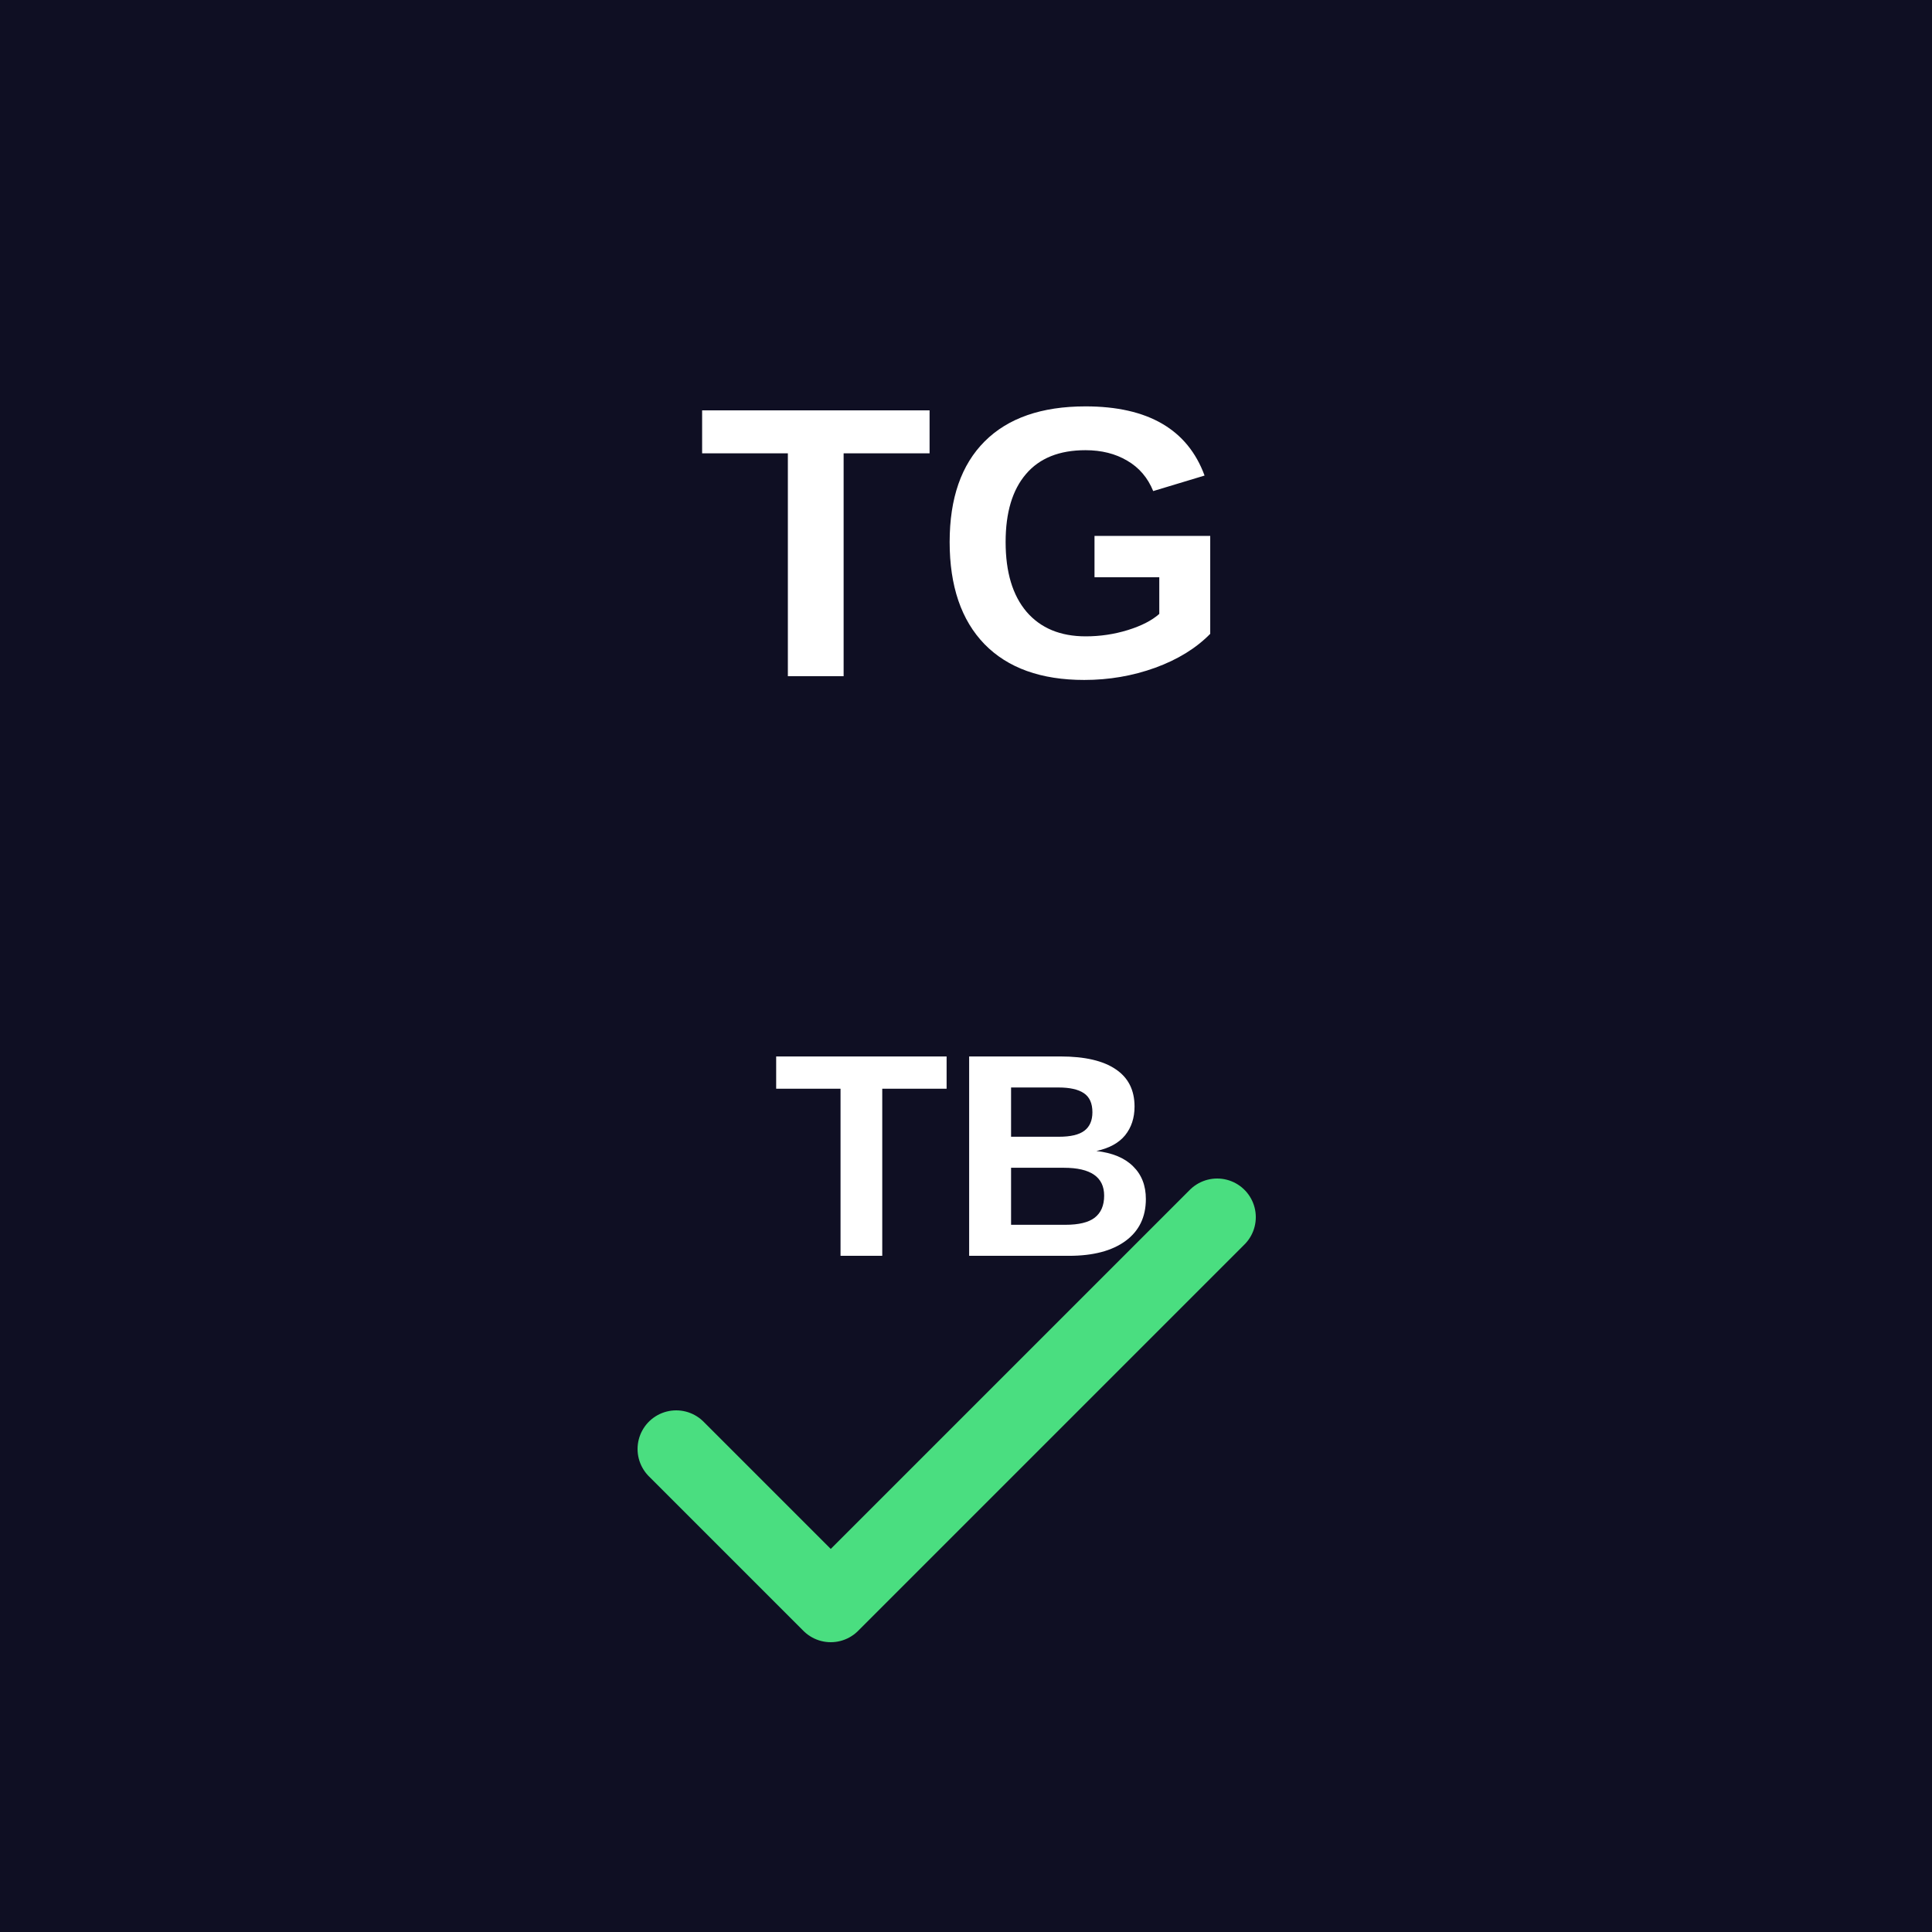
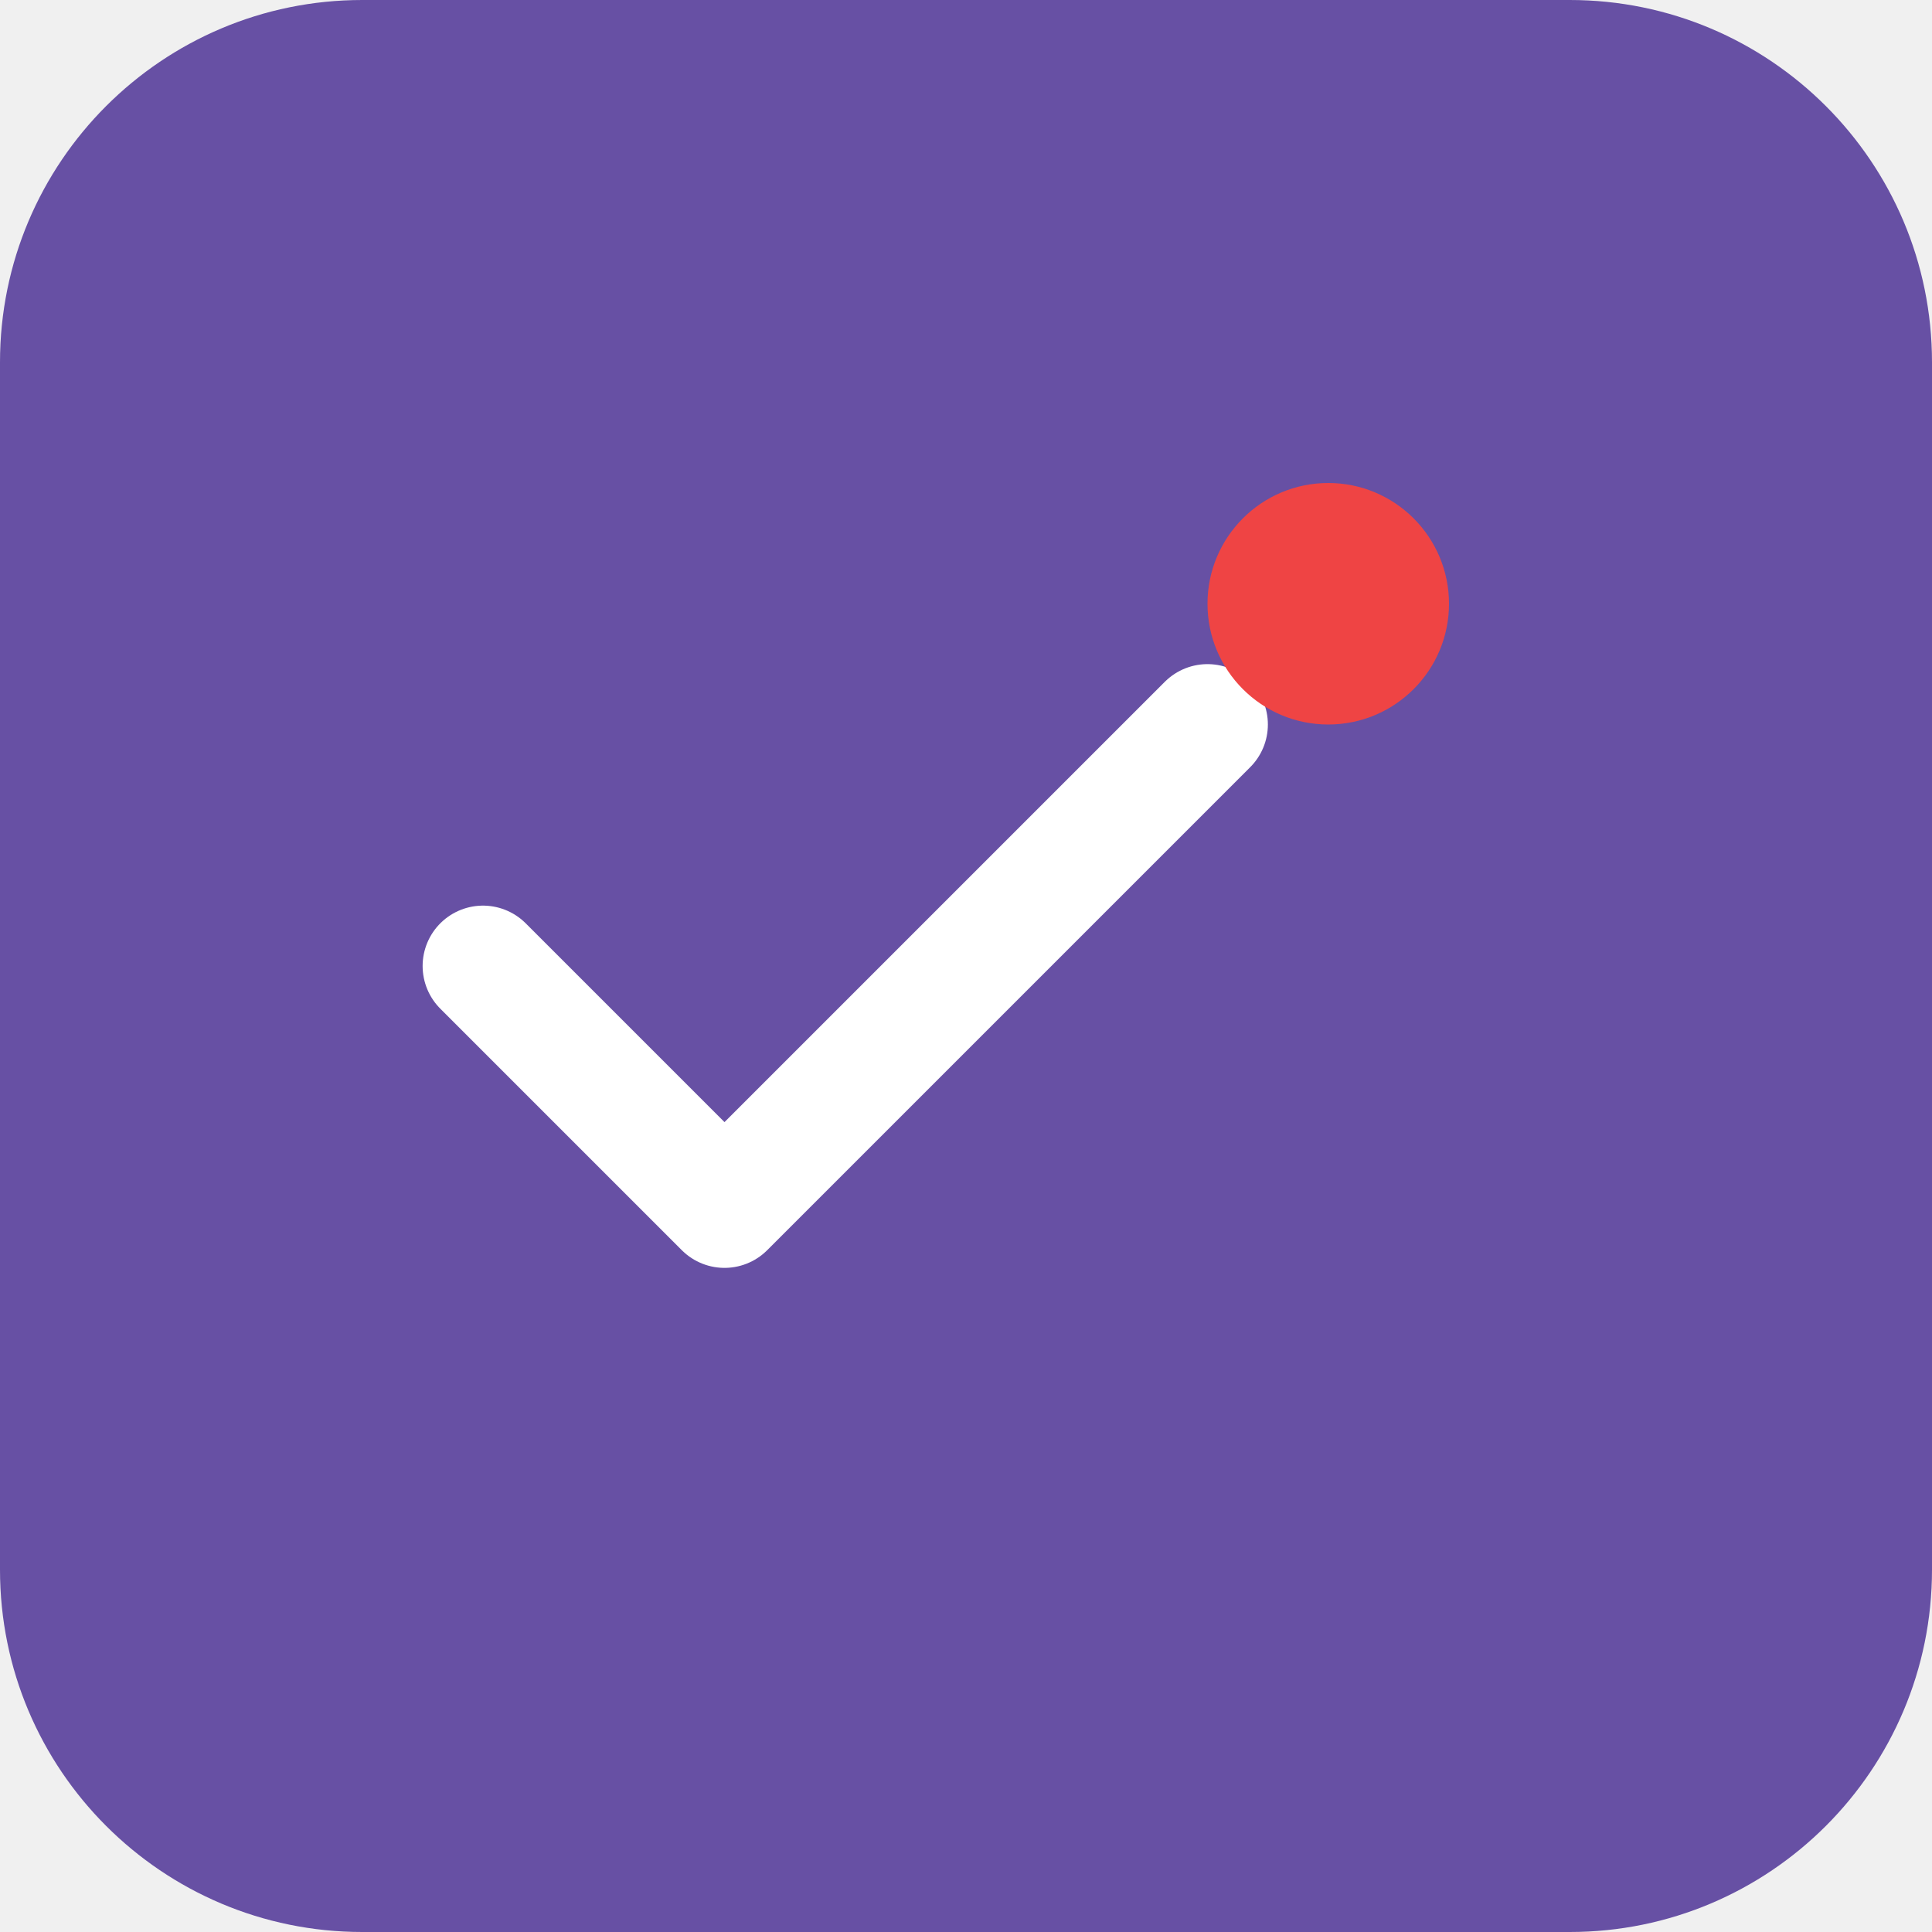
- <svg xmlns="http://www.w3.org/2000/svg" width="144" height="144">
-   <rect width="144" height="144" fill="#0f0f23" />
-   <text x="50%" y="35%" font-family="Arial, sans-serif" font-size="28.8" font-weight="bold" text-anchor="middle" fill="white">TG</text>
-   <text x="50%" y="65%" font-family="Arial, sans-serif" font-size="21.6" font-weight="bold" text-anchor="middle" fill="white">TB</text>
-   <g stroke="#4ade80" stroke-width="5.76" fill="none" stroke-linecap="round" stroke-linejoin="round">
-     <path d="M50.4,108 L61.92,119.52 L90.72,90.72" />
-   </g>
+ <svg xmlns="http://www.w3.org/2000/svg" width="144" height="144" viewBox="0 0 144 144">
+   <rect width="144" height="144" rx="27" fill="#6750a4" />
+   <path d="M36,72 L54,90 L90,54" stroke="white" stroke-width="9" stroke-linecap="round" stroke-linejoin="round" fill="none" />
+   <circle cx="99" cy="45" r="9" fill="#ef4444" />
</svg>
